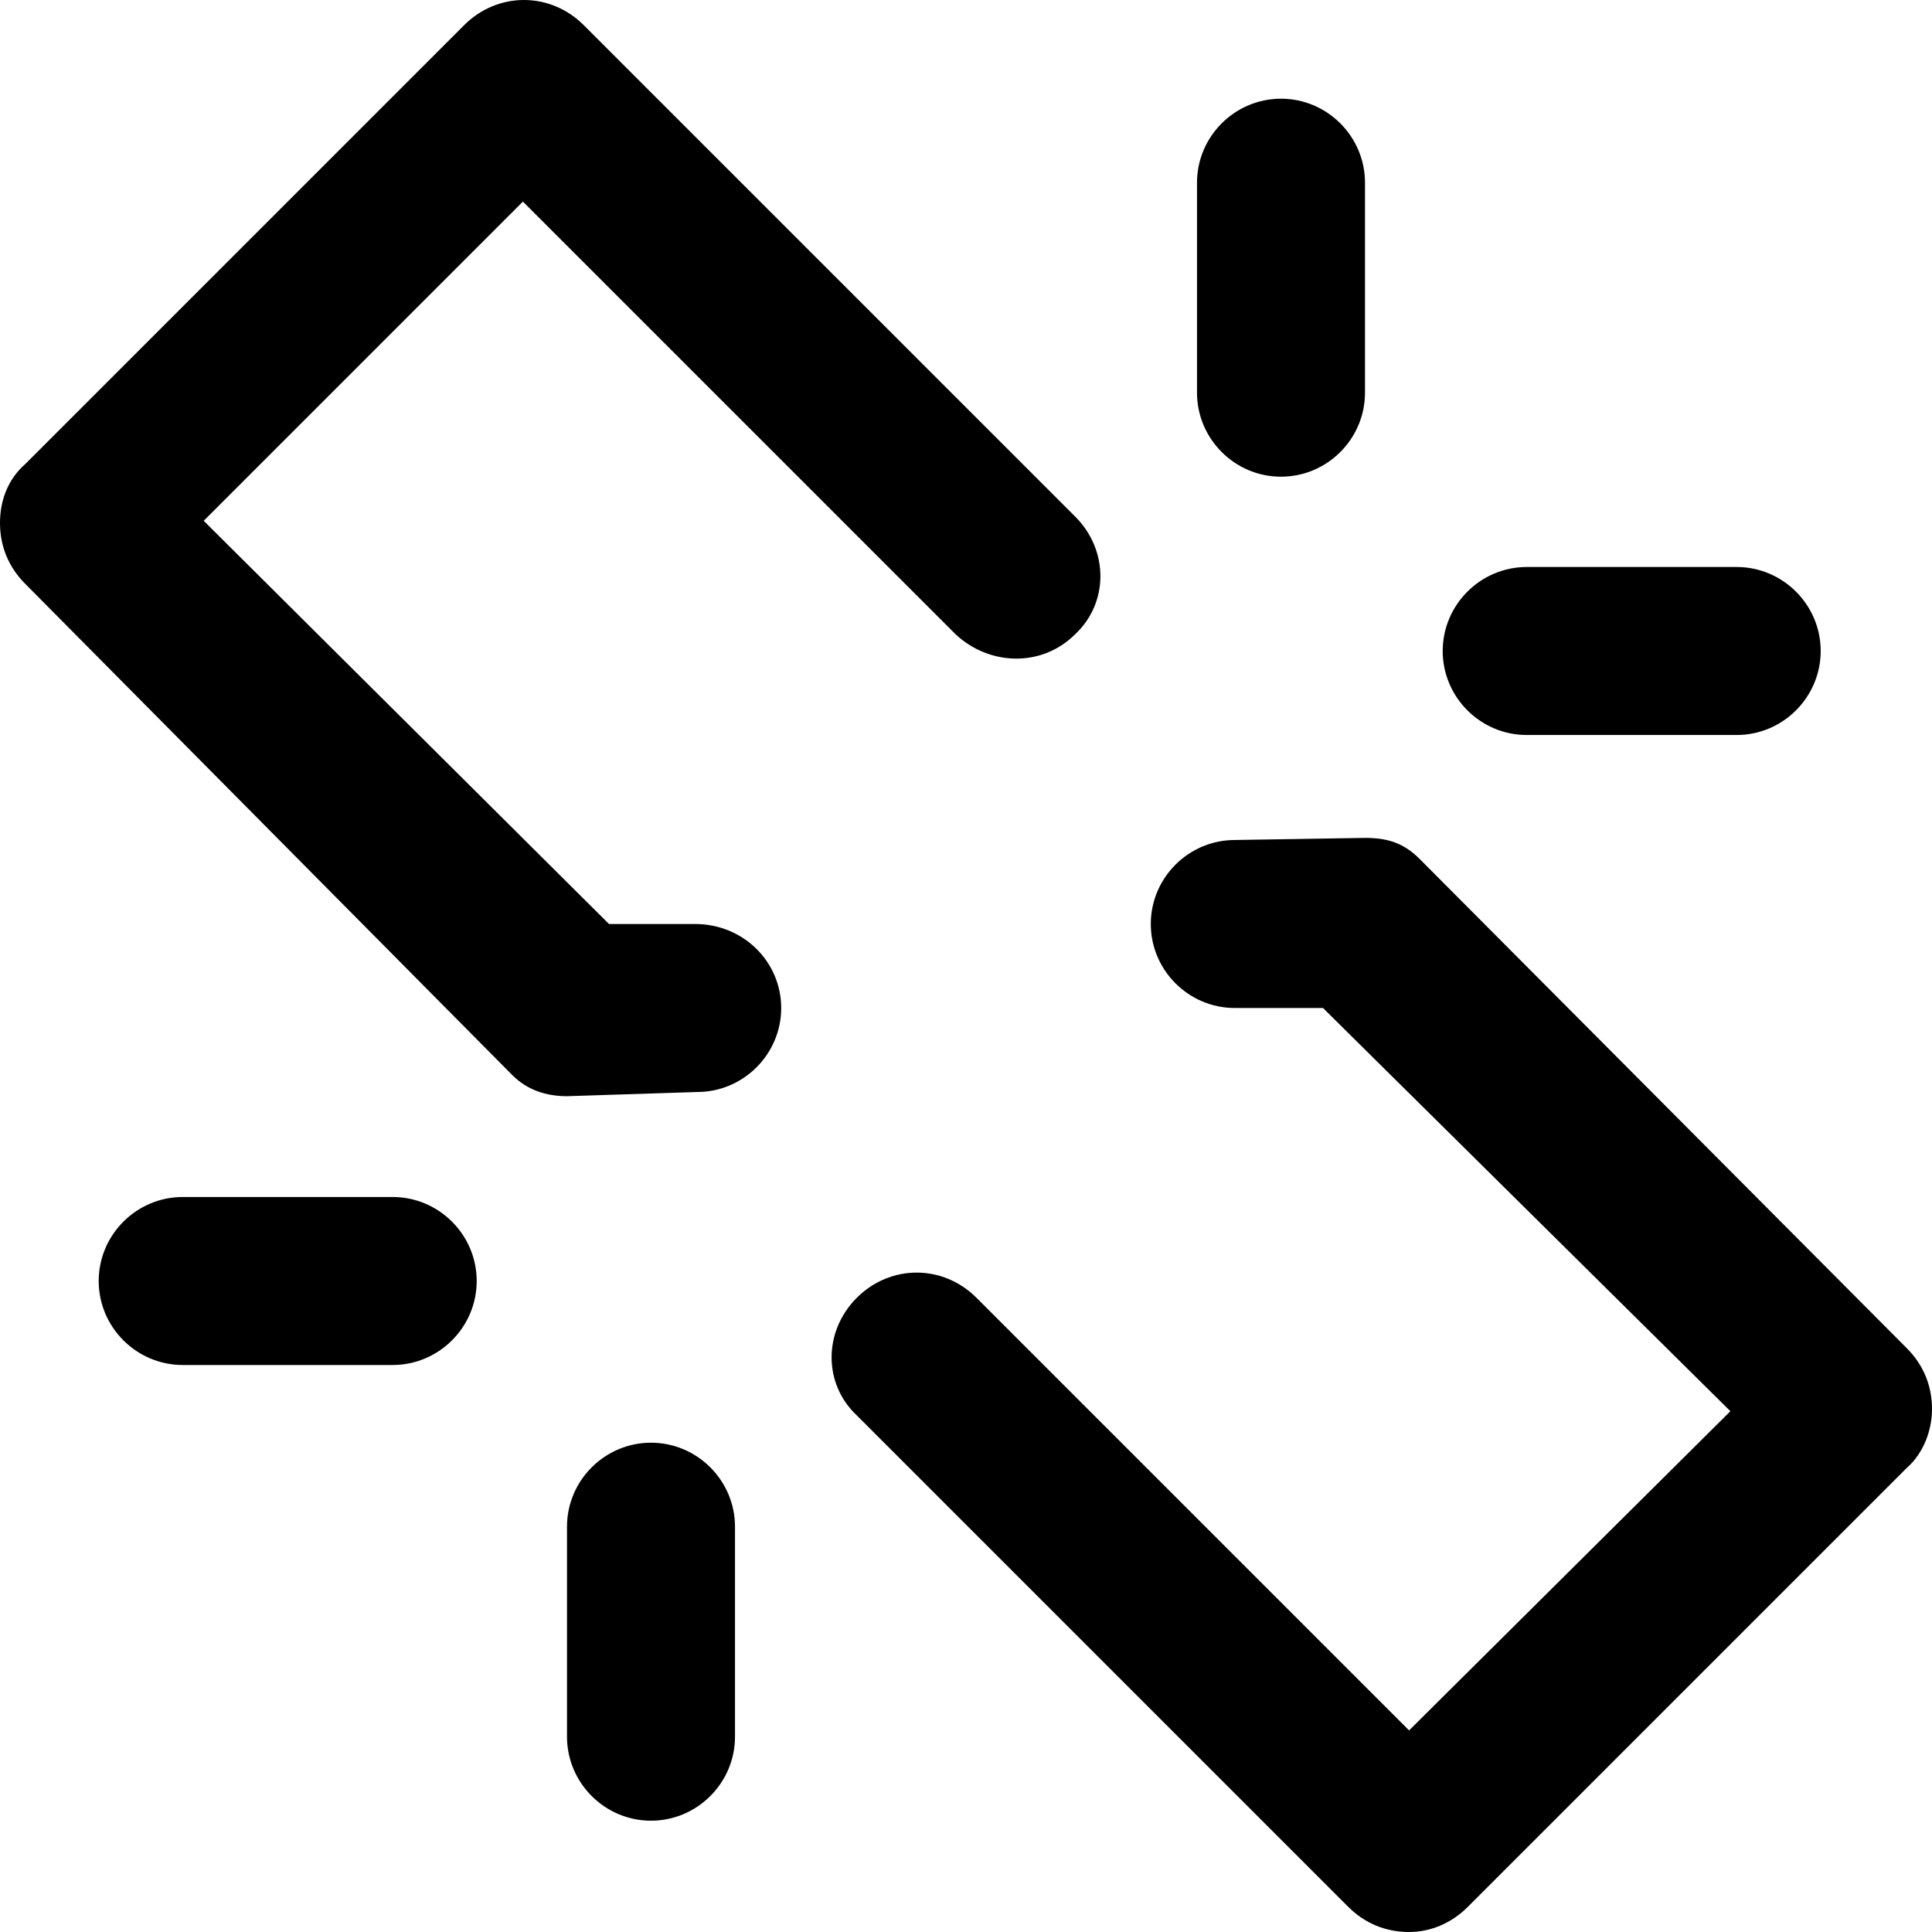
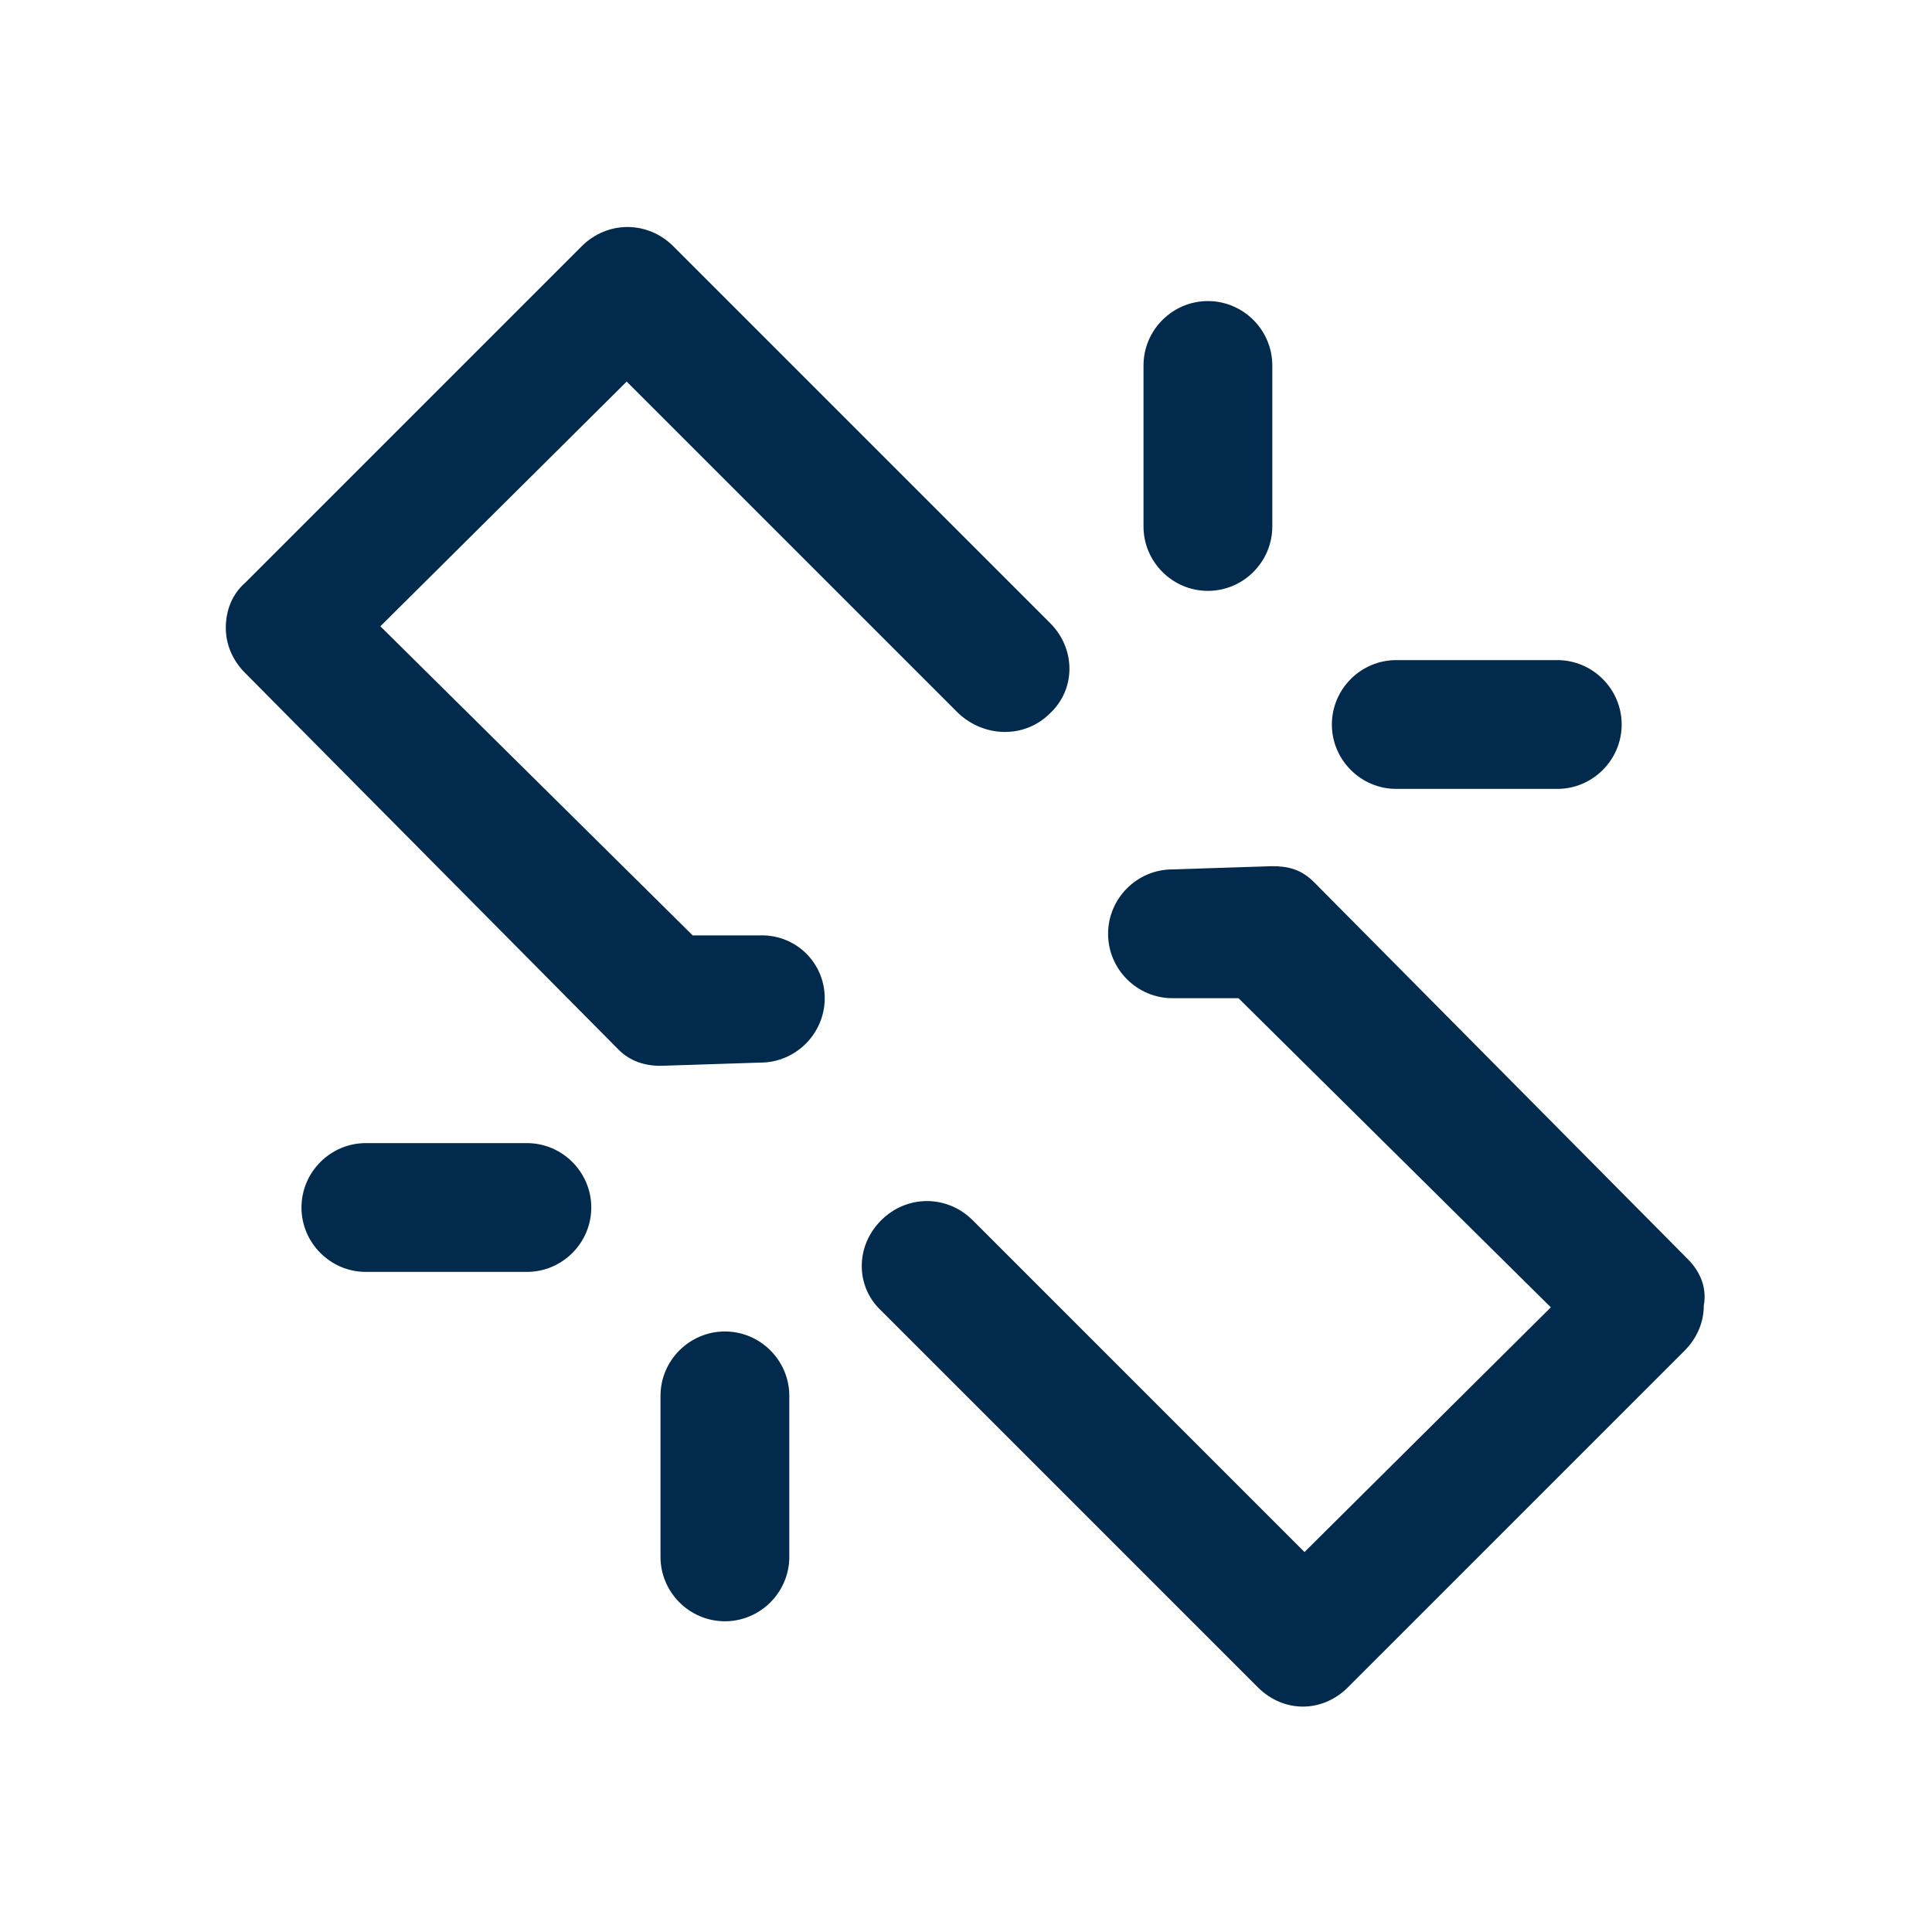
- <svg xmlns="http://www.w3.org/2000/svg" version="1.1" id="Layer_1" x="0px" y="0px" width="92px" height="92px" viewBox="0 0 92 92" enable-background="new 0 0 92 92" xml:space="preserve">
-   <path id="XMLID_1488_" d="M37.2,48c0,2.2-1.8,4-4,4L27,52.2c-1,0-1.9-0.3-2.6-1L1.2,27.8C0.4,27,0,26,0,24.9c0-1.1,0.4-2.1,1.2-2.8  L22.1,1.2c1.6-1.6,4.1-1.6,5.7,0l23.4,23.4c1.6,1.6,1.6,4.1,0,5.6c-1.6,1.6-4.1,1.5-5.7,0L24.9,9.6L9.7,24.8L29,44h4.1  C35.4,44,37.2,45.8,37.2,48z M90.8,64.2L67.6,40.9c-0.8-0.8-1.6-1-2.6-1L58.8,40c-2.2,0-4,1.8-4,4c0,2.2,1.8,4,4,4H63l19.4,19.2  L67.1,82.4L46.5,61.8c-1.6-1.6-4.1-1.6-5.7,0c-1.6,1.6-1.6,4.1,0,5.6l23.4,23.4C65,91.6,66,92,67.1,92c1,0,2-0.4,2.8-1.2l20.9-20.9  c0.8-0.7,1.2-1.8,1.2-2.8C92,66,91.6,65,90.8,64.2z M61,22.7c2.2,0,4-1.8,4-4v-10c0-2.2-1.8-4-4-4s-4,1.8-4,4v10  C57,20.9,58.8,22.7,61,22.7z M72.7,35h10c2.2,0,4-1.8,4-4s-1.8-4-4-4h-10c-2.2,0-4,1.8-4,4S70.5,35,72.7,35z M31,68.7  c-2.2,0-4,1.8-4,4v10c0,2.2,1.8,4,4,4s4-1.8,4-4v-10C35,70.5,33.2,68.7,31,68.7z M18.7,57h-10c-2.2,0-4,1.8-4,4s1.8,4,4,4h10  c2.2,0,4-1.8,4-4S20.9,57,18.7,57z" />
+ <svg xmlns="http://www.w3.org/2000/svg" width="24" height="24" viewBox="0 0 24 24" fill="none">
+   <path d="M10.245 12.4C10.245 12.84 9.885 13.2 9.445 13.2L8.205 13.24C8.005 13.24 7.825 13.18 7.685 13.04L3.045 8.36C2.885 8.2 2.805 8 2.805 7.8C2.805 7.58 2.885 7.38 3.045 7.24L7.225 3.06C7.545 2.74 8.045 2.74 8.365 3.06L13.045 7.74C13.365 8.06 13.365 8.56 13.045 8.86C12.725 9.18 12.225 9.16 11.905 8.86L7.785 4.74L4.725 7.78L8.605 11.62H9.425C9.885 11.6 10.245 11.96 10.245 12.4ZM20.965 15.64L16.325 10.96C16.165 10.8 16.005 10.76 15.805 10.76L14.565 10.8C14.125 10.8 13.765 11.16 13.765 11.6C13.765 12.04 14.125 12.4 14.565 12.4H15.385L19.265 16.24L16.205 19.28L12.085 15.16C11.765 14.84 11.265 14.84 10.945 15.16C10.625 15.48 10.625 15.98 10.945 16.28L15.625 20.96C15.785 21.12 15.985 21.2 16.185 21.2C16.385 21.2 16.585 21.12 16.745 20.96L20.925 16.78C21.085 16.62 21.165 16.42 21.165 16.22C21.205 16 21.125 15.8 20.965 15.64ZM15.005 7.34C15.445 7.34 15.805 6.98 15.805 6.54V4.54C15.805 4.1 15.445 3.74 15.005 3.74C14.565 3.74 14.205 4.1 14.205 4.54V6.54C14.205 6.98 14.565 7.34 15.005 7.34ZM17.345 9.8H19.345C19.785 9.8 20.145 9.44 20.145 9C20.145 8.56 19.785 8.2 19.345 8.2H17.345C16.905 8.2 16.545 8.56 16.545 9C16.545 9.44 16.905 9.8 17.345 9.8ZM9.005 16.54C8.565 16.54 8.205 16.9 8.205 17.34V19.34C8.205 19.78 8.565 20.14 9.005 20.14C9.445 20.14 9.805 19.78 9.805 19.34V17.34C9.805 16.9 9.445 16.54 9.005 16.54ZM6.545 14.2H4.545C4.105 14.2 3.745 14.56 3.745 15C3.745 15.44 4.105 15.8 4.545 15.8H6.545C6.985 15.8 7.345 15.44 7.345 15C7.345 14.56 6.985 14.2 6.545 14.2Z" fill="#022A4D" />
</svg>
